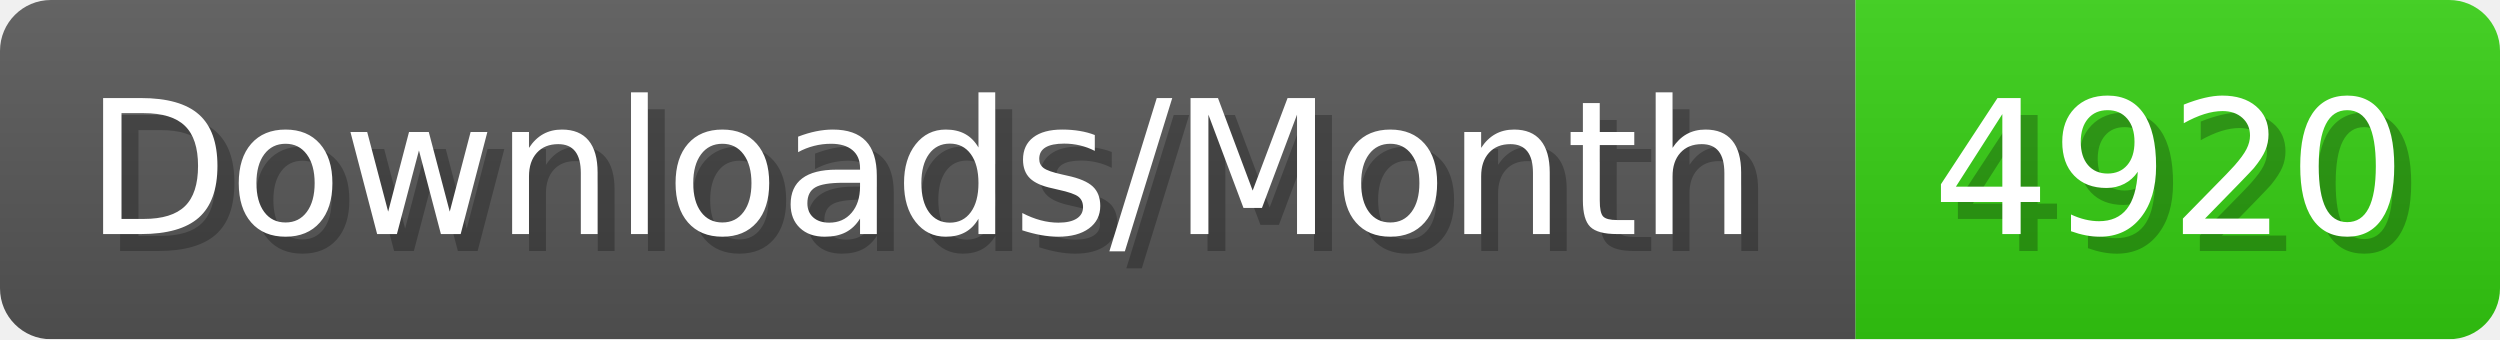
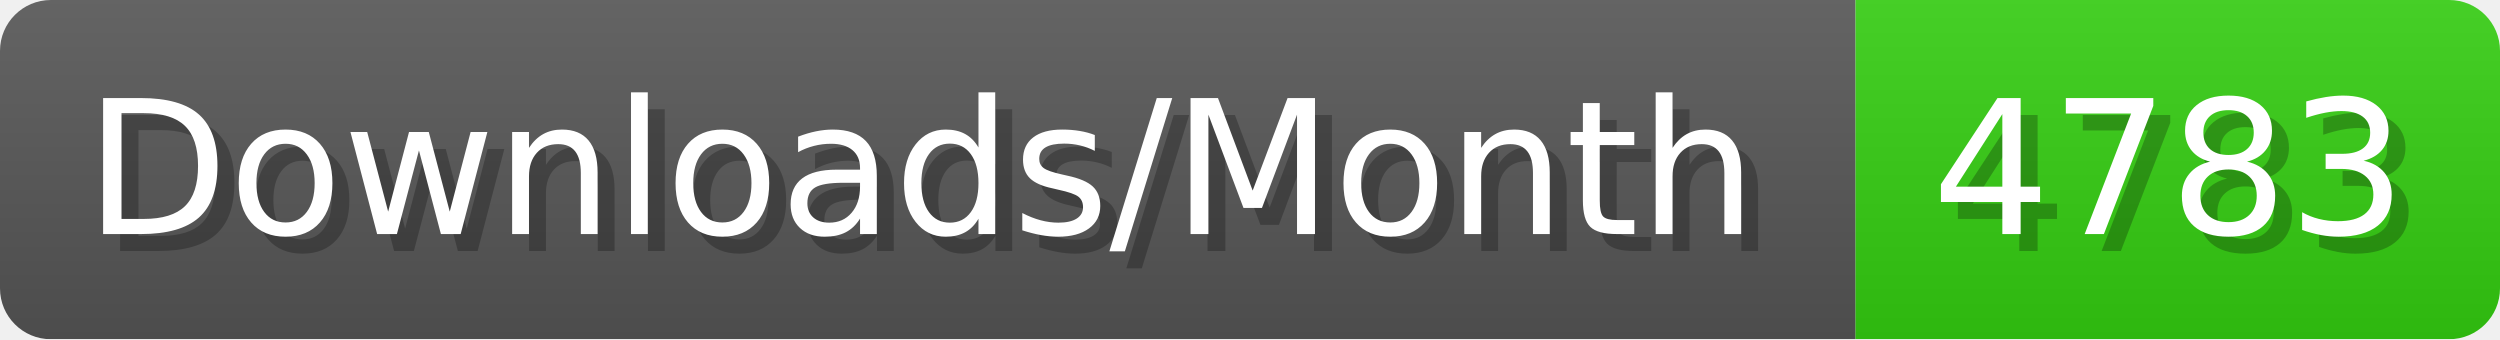
- <svg xmlns="http://www.w3.org/2000/svg" width="147.4" height="20" viewBox="0 0 1474 200" role="img" aria-label="Downloads/Month: 4920">
+ <svg xmlns="http://www.w3.org/2000/svg" width="147.4" height="20" viewBox="0 0 1474 200" role="img" aria-label="Downloads/Month: 4783">
  <linearGradient id="YlXUI" x2="0" y2="100%">
    <stop offset="0" stop-opacity=".1" stop-color="#EEE" />
    <stop offset="1" stop-opacity=".1" />
  </linearGradient>
  <mask id="JHhop">
    <rect width="1474" height="200" rx="30" fill="#FFF" />
  </mask>
  <g mask="url(#JHhop)">
    <rect width="1094" height="200" fill="#555" />
    <rect width="380" height="200" fill="#3C1" x="1094" />
    <rect width="1474" height="200" fill="url(#YlXUI)" />
  </g>
  <g aria-hidden="true" fill="#fff" text-anchor="start" font-family="Verdana,DejaVu Sans,sans-serif" font-size="110">
    <text x="60" y="148" textLength="994" fill="#000" opacity="0.25">Downloads/Month</text>
    <text x="50" y="138" textLength="994">Downloads/Month</text>
-     <text x="1149" y="148" textLength="280" fill="#000" opacity="0.25">4920</text>
-     <text x="1139" y="138" textLength="280">4920</text>
+     <text x="1149" y="148" textLength="280" fill="#000" opacity="0.25">4783</text>
+     <text x="1139" y="138" textLength="280">4783</text>
  </g>
</svg>
